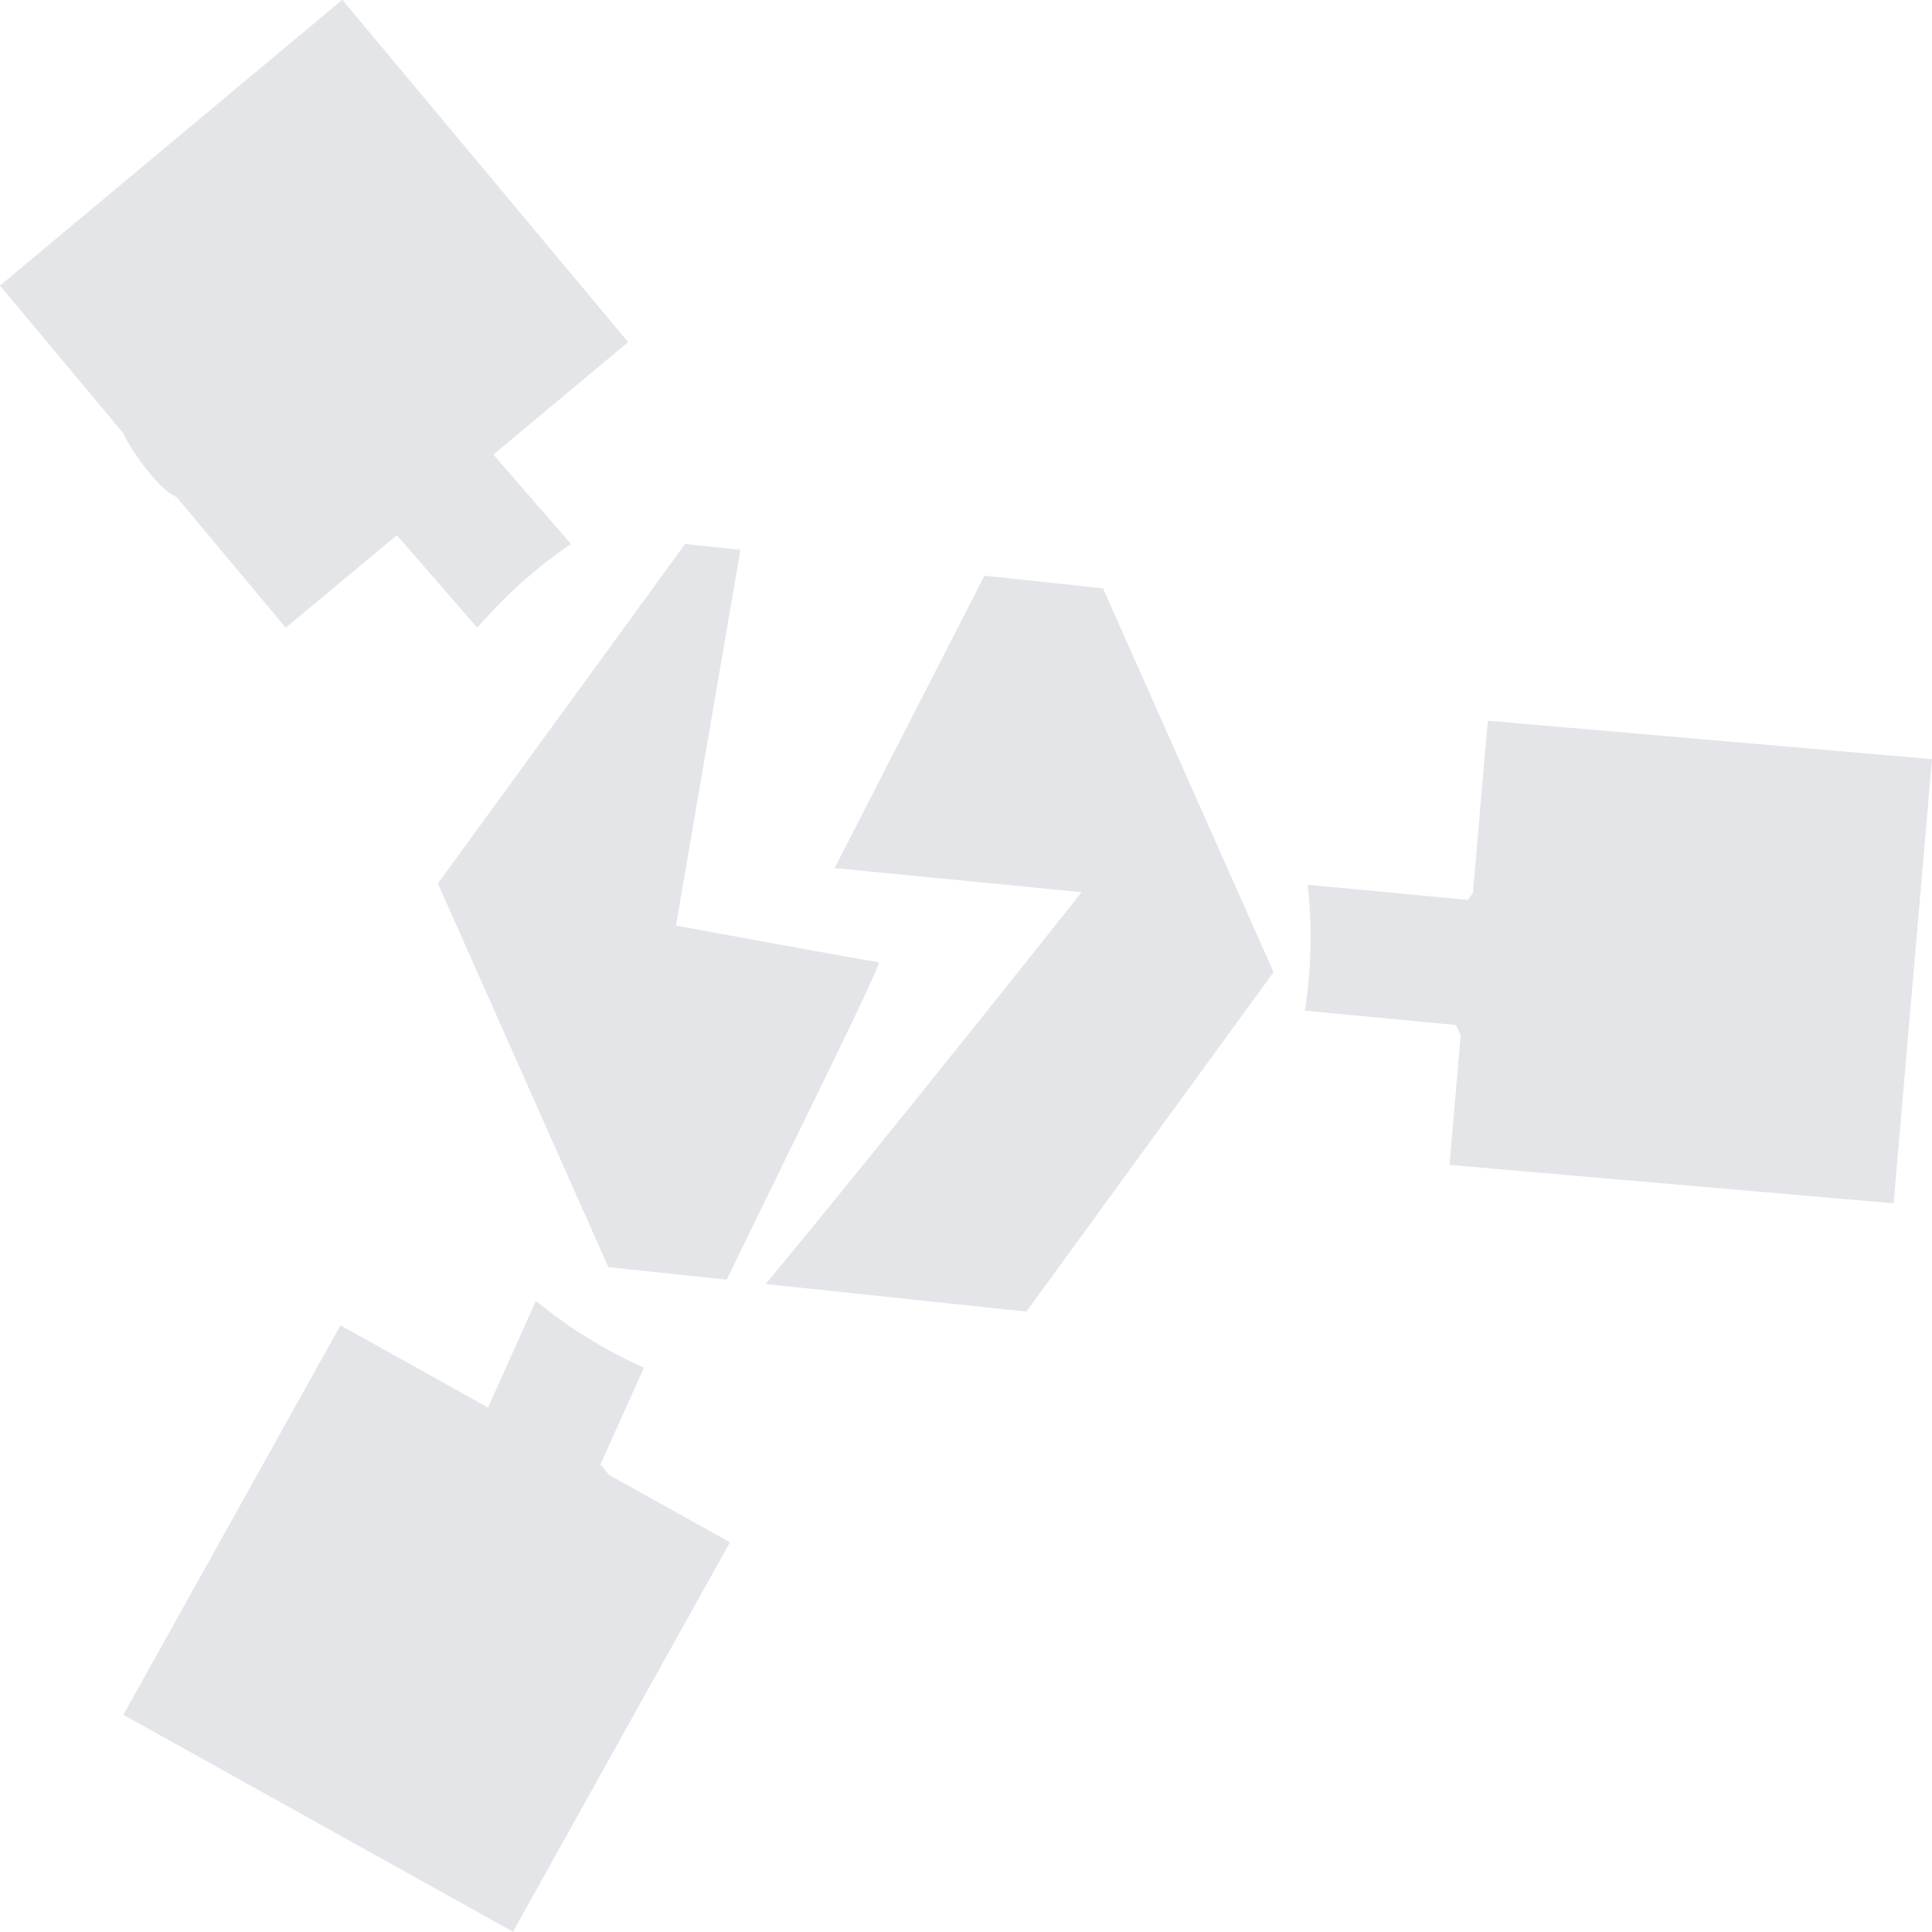
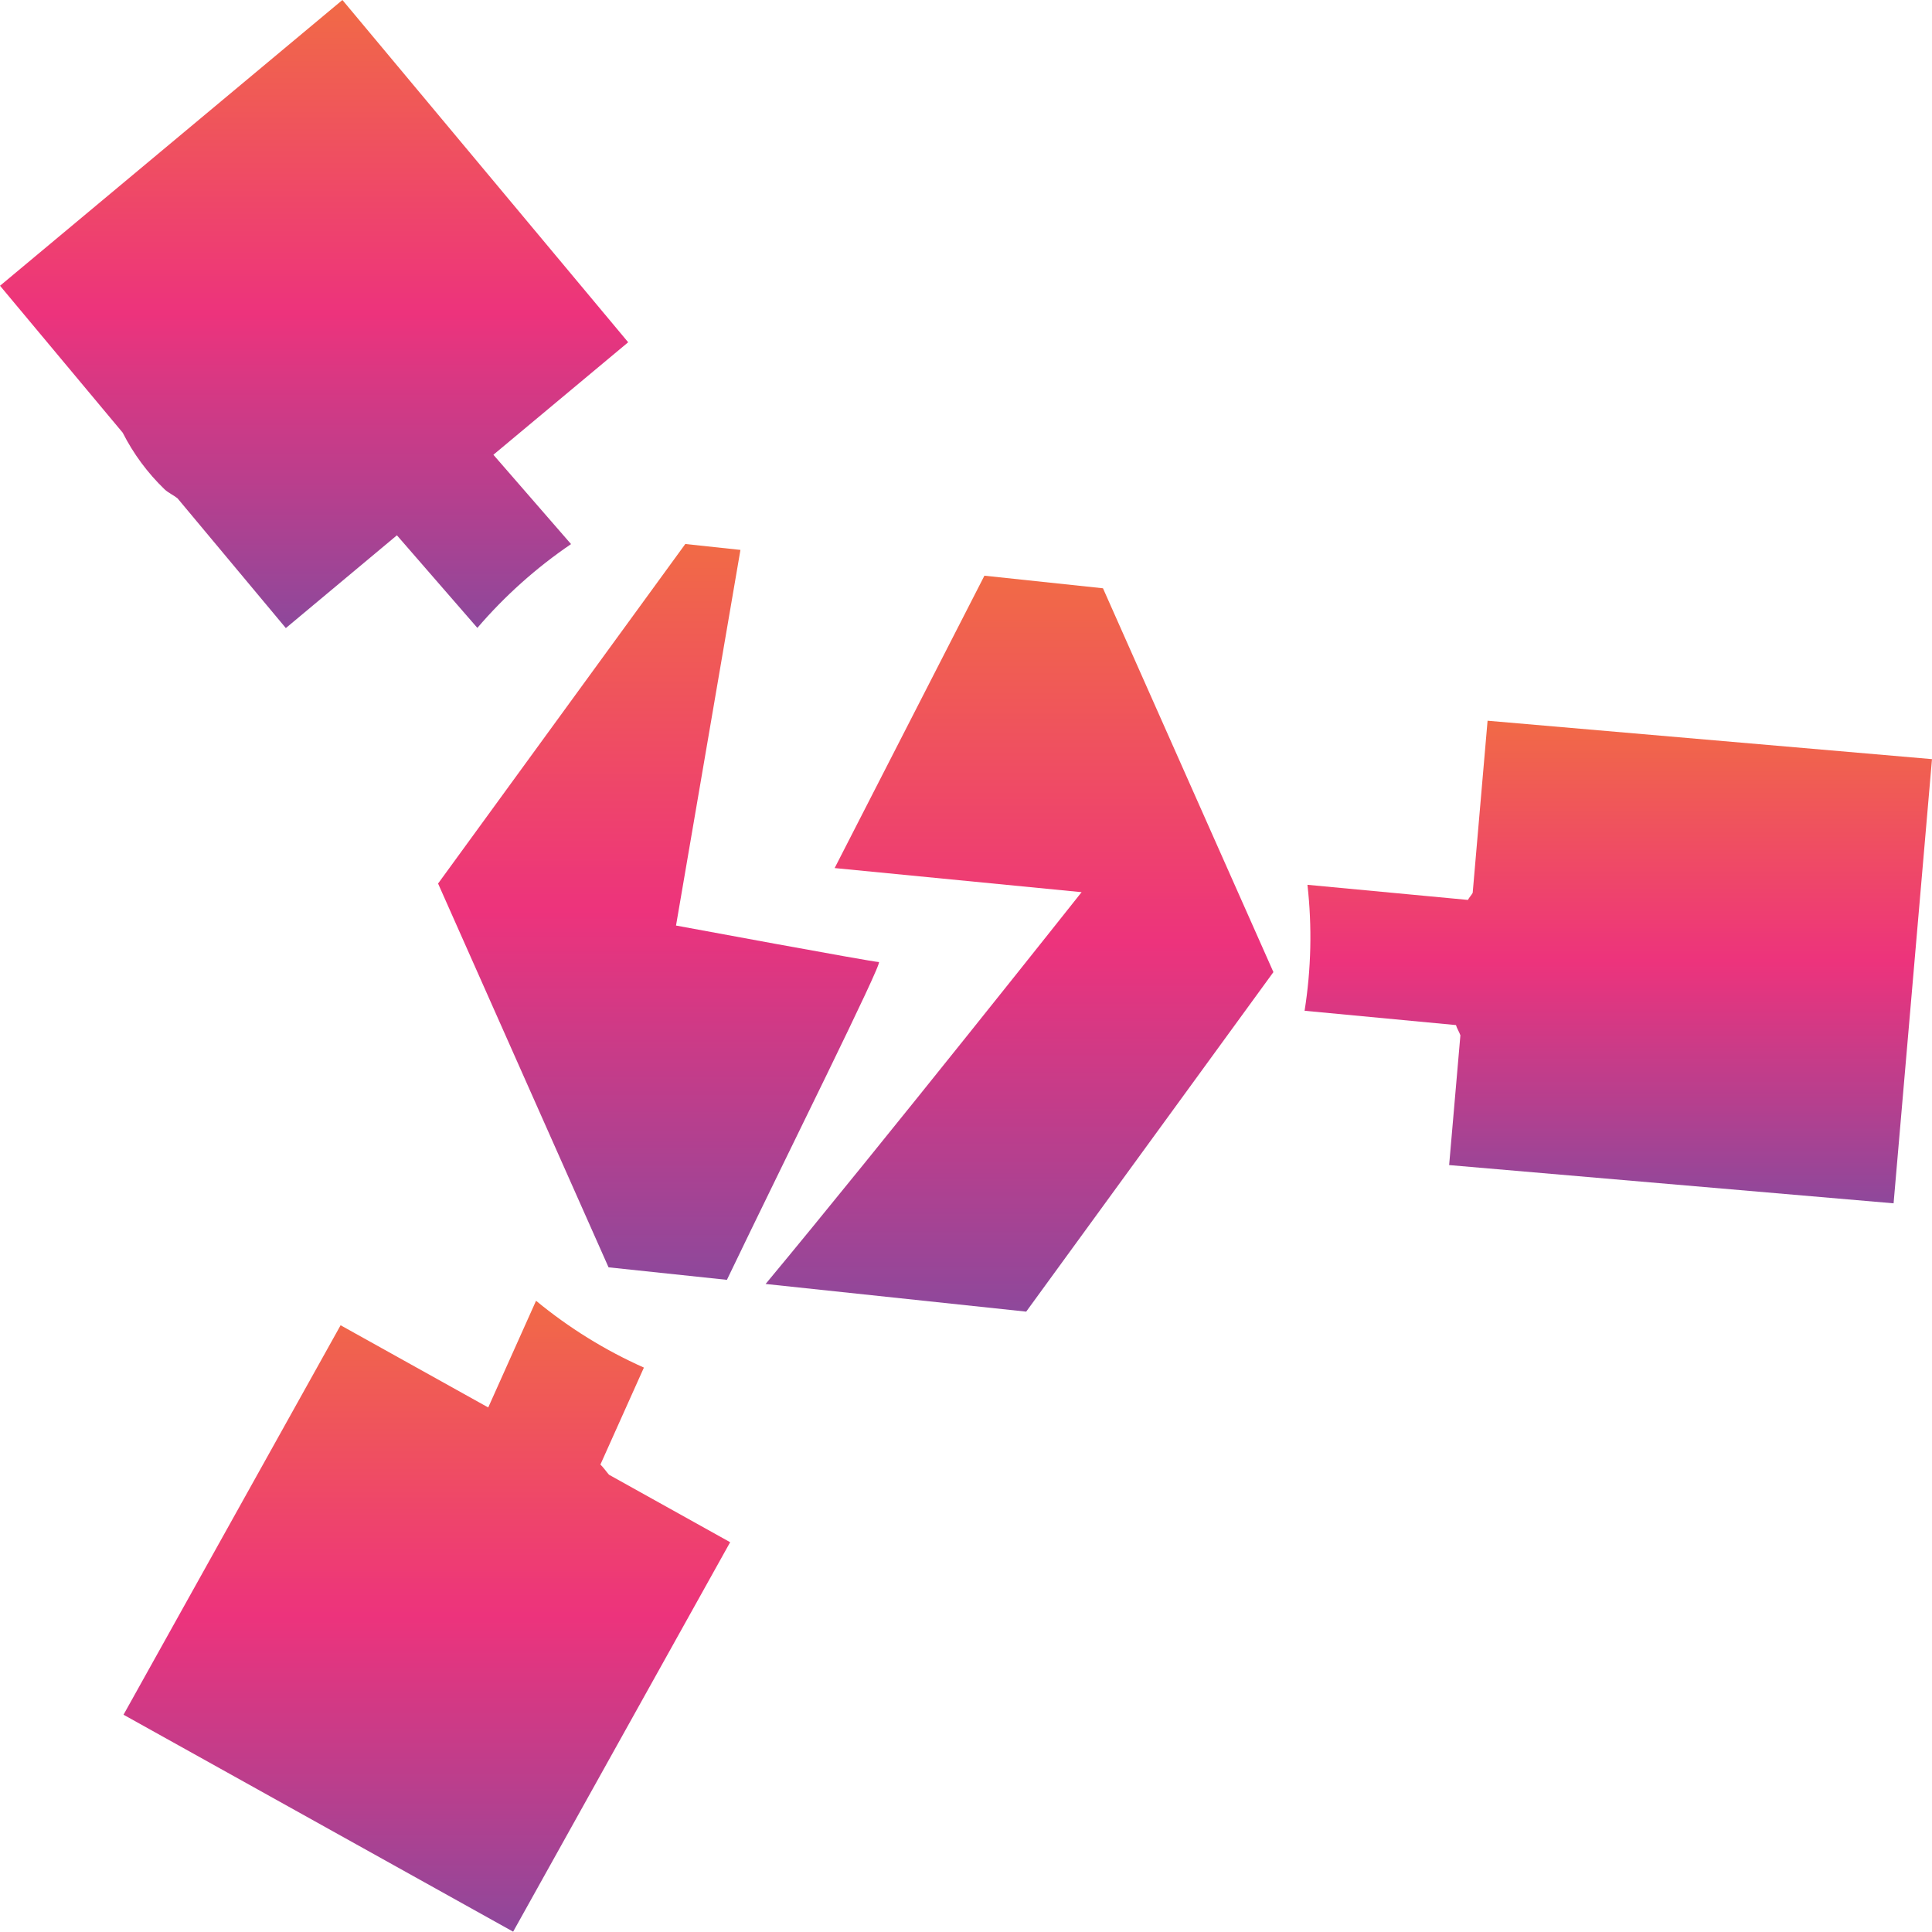
- <svg xmlns="http://www.w3.org/2000/svg" width="51.868" height="51.858" viewBox="0 0 51.868 51.858">
-   <g id="Developed_in_house" data-name="Developed in house" transform="translate(0)">
-     <g id="Group_3" data-name="Group 3" transform="translate(0)">
-       <g id="Group_2" data-name="Group 2" transform="translate(0)">
-         <path id="Path_9" data-name="Path 9" d="M2037.474,1356.327l1.168-2.6a12.637,12.637,0,0,1-2.9-1.794l-1.284,2.864-3.963-2.207-5.828,10.456,10.46,5.824,5.826-10.456-3.253-1.811C2037.626,1356.509,2037.561,1356.41,2037.474,1356.327Z" transform="translate(-2021.355 -1317.009)" fill="#e3e5e9" />
-         <path id="Path_10" data-name="Path 10" d="M2031.519,1326.2l2.16,2.485a12.753,12.753,0,0,1,2.515-2.25l-2.085-2.4,3.618-3.02-7.672-9.189-9.192,7.671,3.294,3.945a5.676,5.676,0,0,0,1.123,1.519c.106.1.235.152.348.242l2.908,3.481Z" transform="translate(-2020.864 -1311.831)" fill="#e3e5e9" />
-         <path id="Path_11" data-name="Path 11" d="M2076.894,1347.005l1.031-11.925L2066,1334.049l-.4,4.621c-.036.067-.094.123-.128.189l-4.308-.406a12.574,12.574,0,0,1-.077,3.381l4.064.384c.029.1.085.181.12.275l-.3,3.481Z" transform="translate(-2026.057 -1314.7)" fill="#e3e5e9" />
+ <svg xmlns="http://www.w3.org/2000/svg" width="59.558" height="59.546" viewBox="0 0 59.558 59.546">
+   <defs>
+     <linearGradient id="linear-gradient" x1="0.5" x2="0.5" y2="1" gradientUnits="objectBoundingBox">
+       <stop offset="0" stop-color="#f16a46" />
+       <stop offset="0.498" stop-color="#ed337c" />
+       <stop offset="1" stop-color="#8e489b" />
+     </linearGradient>
+   </defs>
+   <g id="Group_19042" data-name="Group 19042" transform="translate(-4956.033 -2817.197)">
+     <g id="Group_3" data-name="Group 3" transform="translate(2935.169 1505.366)">
+       <g id="Group_2" data-name="Group 2">
+         <path id="Path_9" data-name="Path 9" d="M2039.373,1356.979l1.341-2.989a14.506,14.506,0,0,1-3.325-2.06l-1.474,3.289-4.551-2.534-6.692,12.006,12.011,6.688,6.69-12.006-3.735-2.08C2039.547,1357.188,2039.473,1357.075,2039.373,1356.979Z" fill="url(#linear-gradient)" />
+         <path id="Path_10" data-name="Path 10" d="M2033.1,1328.333l2.48,2.854a14.649,14.649,0,0,1,2.888-2.583l-2.394-2.754,4.155-3.468-8.809-10.551-10.555,8.809,3.782,4.53a6.518,6.518,0,0,0,1.29,1.745c.122.114.27.174.4.278l3.339,4Z" fill="url(#linear-gradient)" />
+         <path id="Path_11" data-name="Path 11" d="M2079.238,1348.926l1.184-13.693-13.7-1.184-.459,5.306c-.041.076-.108.141-.147.218l-4.947-.466a14.435,14.435,0,0,1-.088,3.883l4.666.441c.033.11.1.208.137.316l-.347,4Z" fill="url(#linear-gradient)" />
      </g>
    </g>
-     <g id="Group_11" data-name="Group 11" transform="translate(11.76 14.604)">
-       <path id="Path_32" data-name="Path 32" d="M2046.2,1339.824c-.162,0-5.445-.98-5.445-.98l1.73-10.085L2041,1328.6l-6.637,9.115,4.576,10.3,3.178.336C2043.7,1345.074,2046.318,1339.824,2046.2,1339.824Z" transform="translate(-2034.367 -1328.6)" fill="#e3e5e9" />
-       <path id="Path_33" data-name="Path 33" d="M2053.523,1329.916l-3.183-.338-4.021,7.849,6.63.647s-5.358,6.762-8.483,10.519l7,.742,6.637-9.115Z" transform="translate(-2035.671 -1328.726)" fill="#e3e5e9" />
+     <g id="Group_11" data-name="Group 11" transform="translate(2935.169 1505.366)">
+       <path id="Path_32" data-name="Path 32" d="M2047.957,1341.488c-.186,0-6.253-1.125-6.253-1.125l1.986-11.58-1.7-.182-7.621,10.467,5.255,11.831,3.649.386C2045.082,1347.517,2048.09,1341.488,2047.957,1341.488Z" fill="url(#linear-gradient)" />
+       <path id="Path_33" data-name="Path 33" d="M2054.866,1329.966l-3.655-.388-4.617,9.013,7.613.743s-6.153,7.764-9.741,12.078l8.033.853,7.621-10.467Z" fill="url(#linear-gradient)" />
    </g>
  </g>
</svg>
